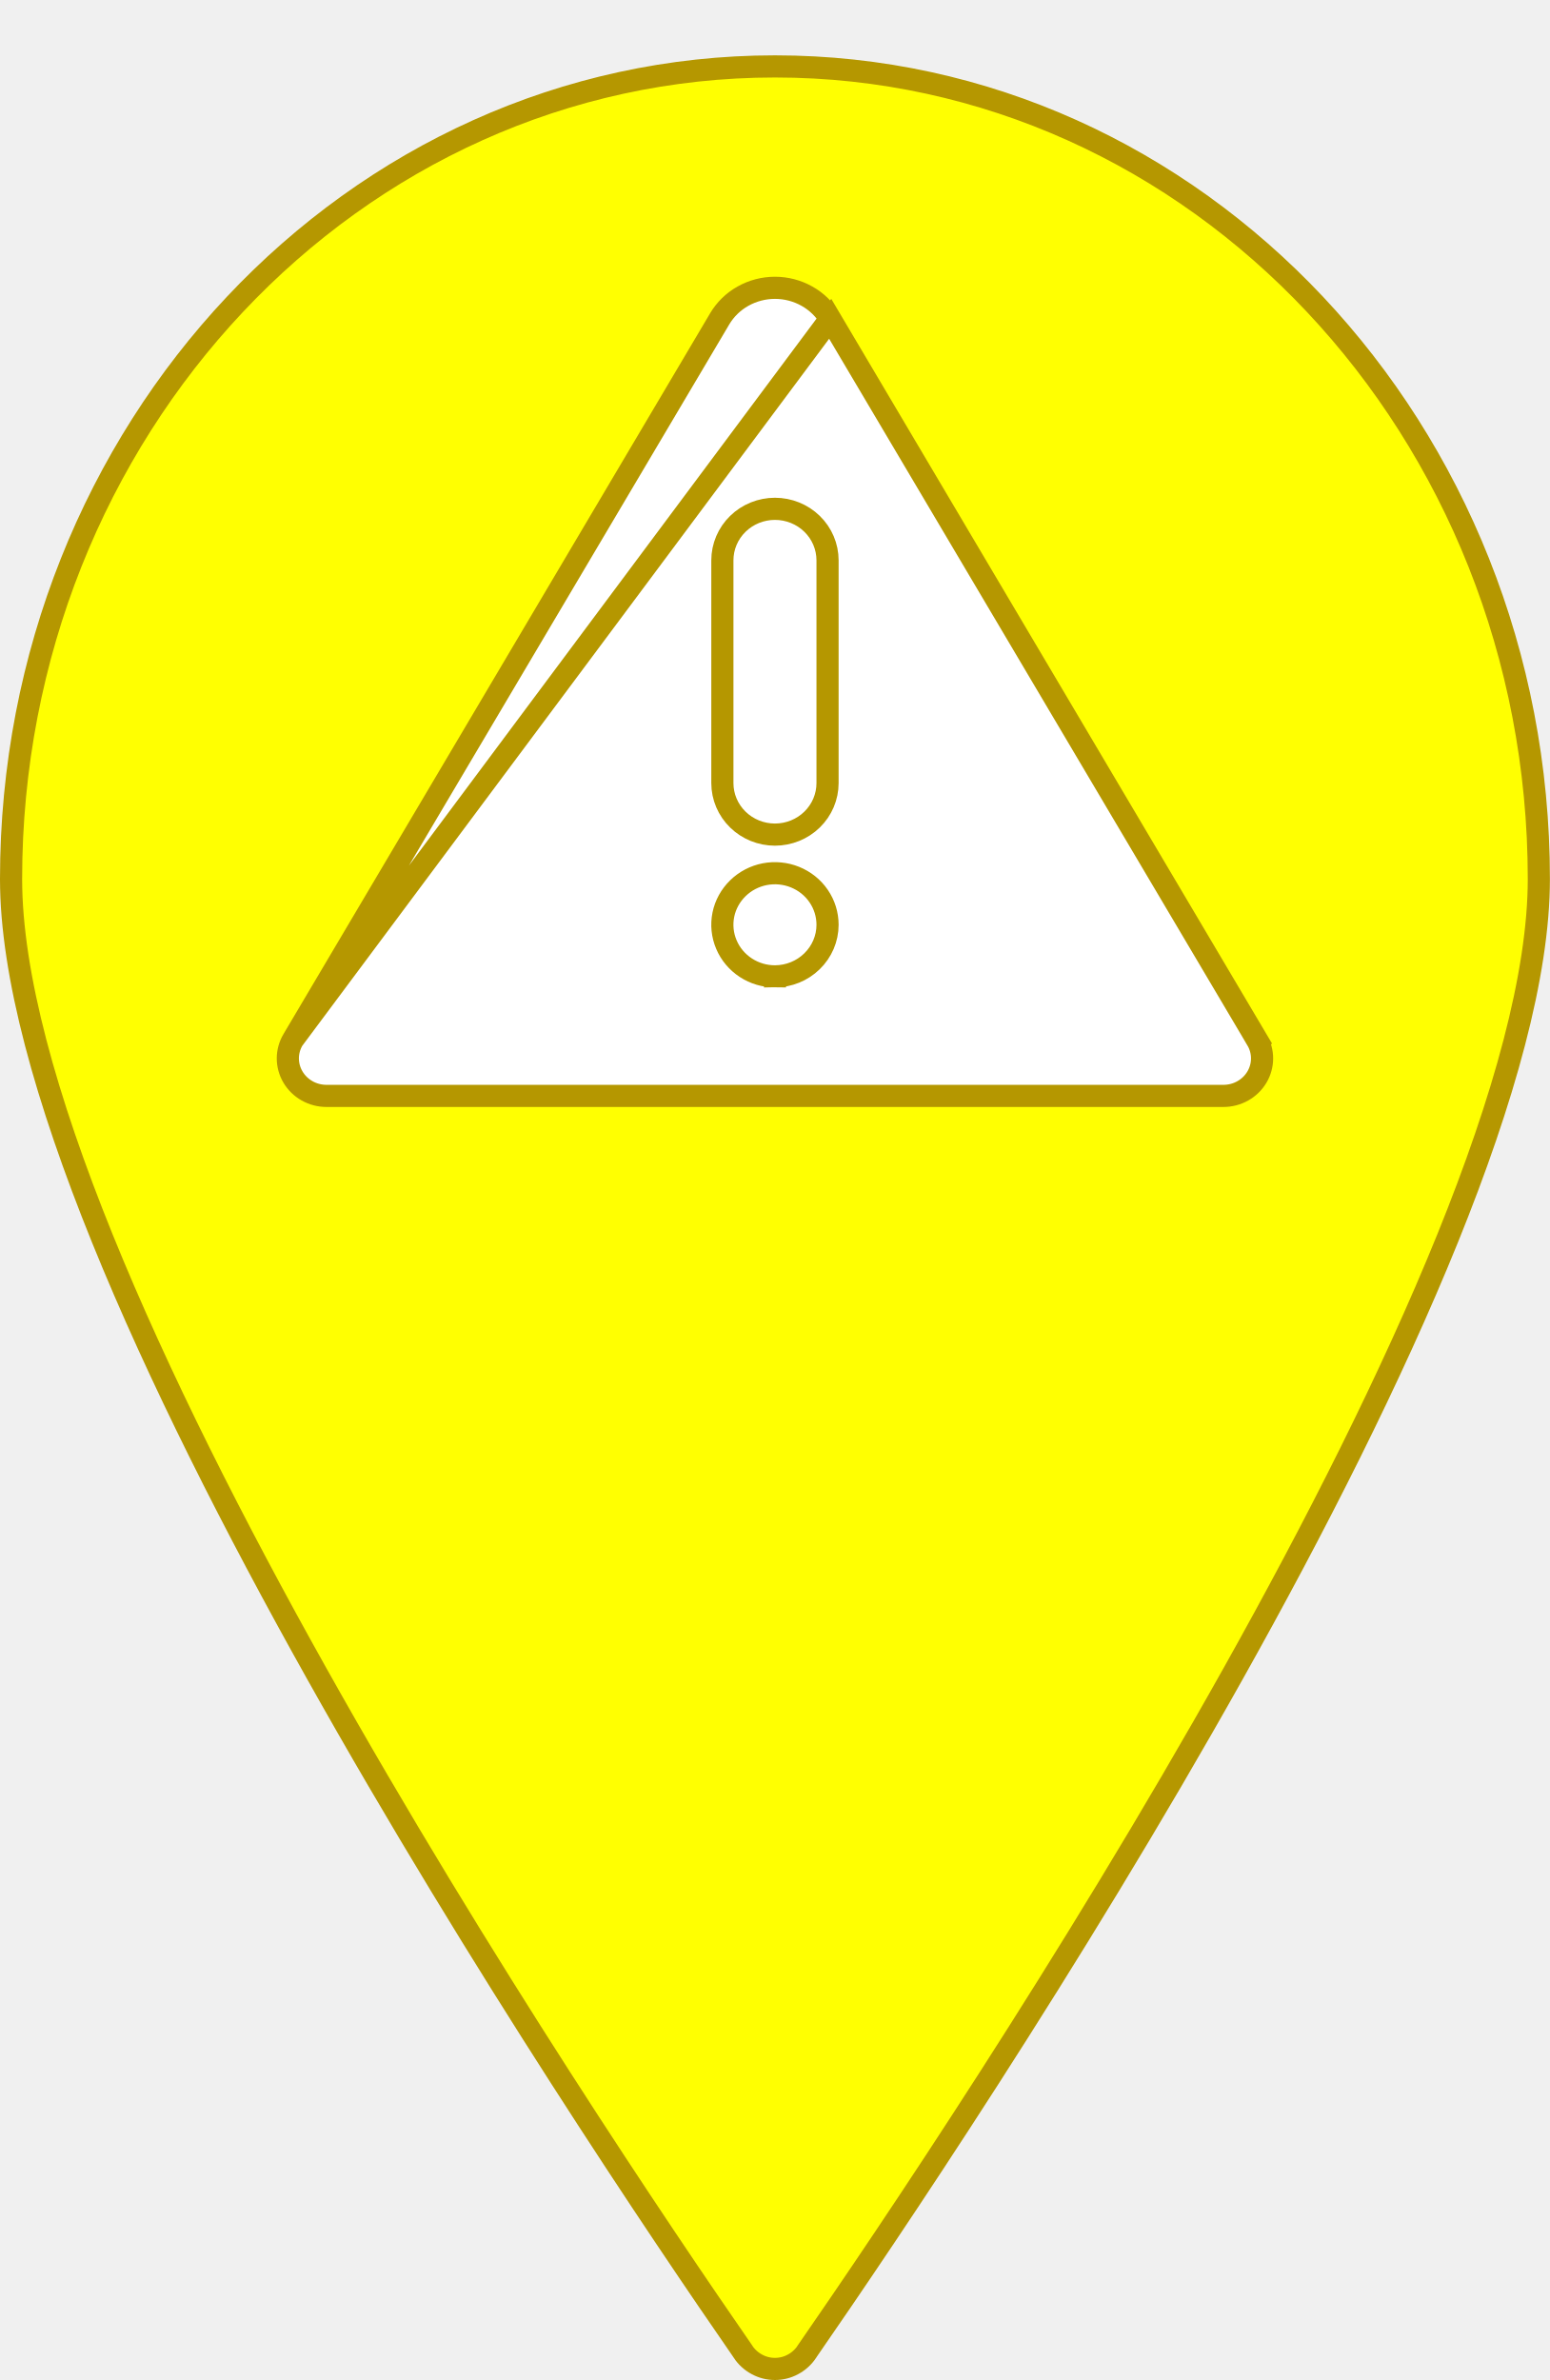
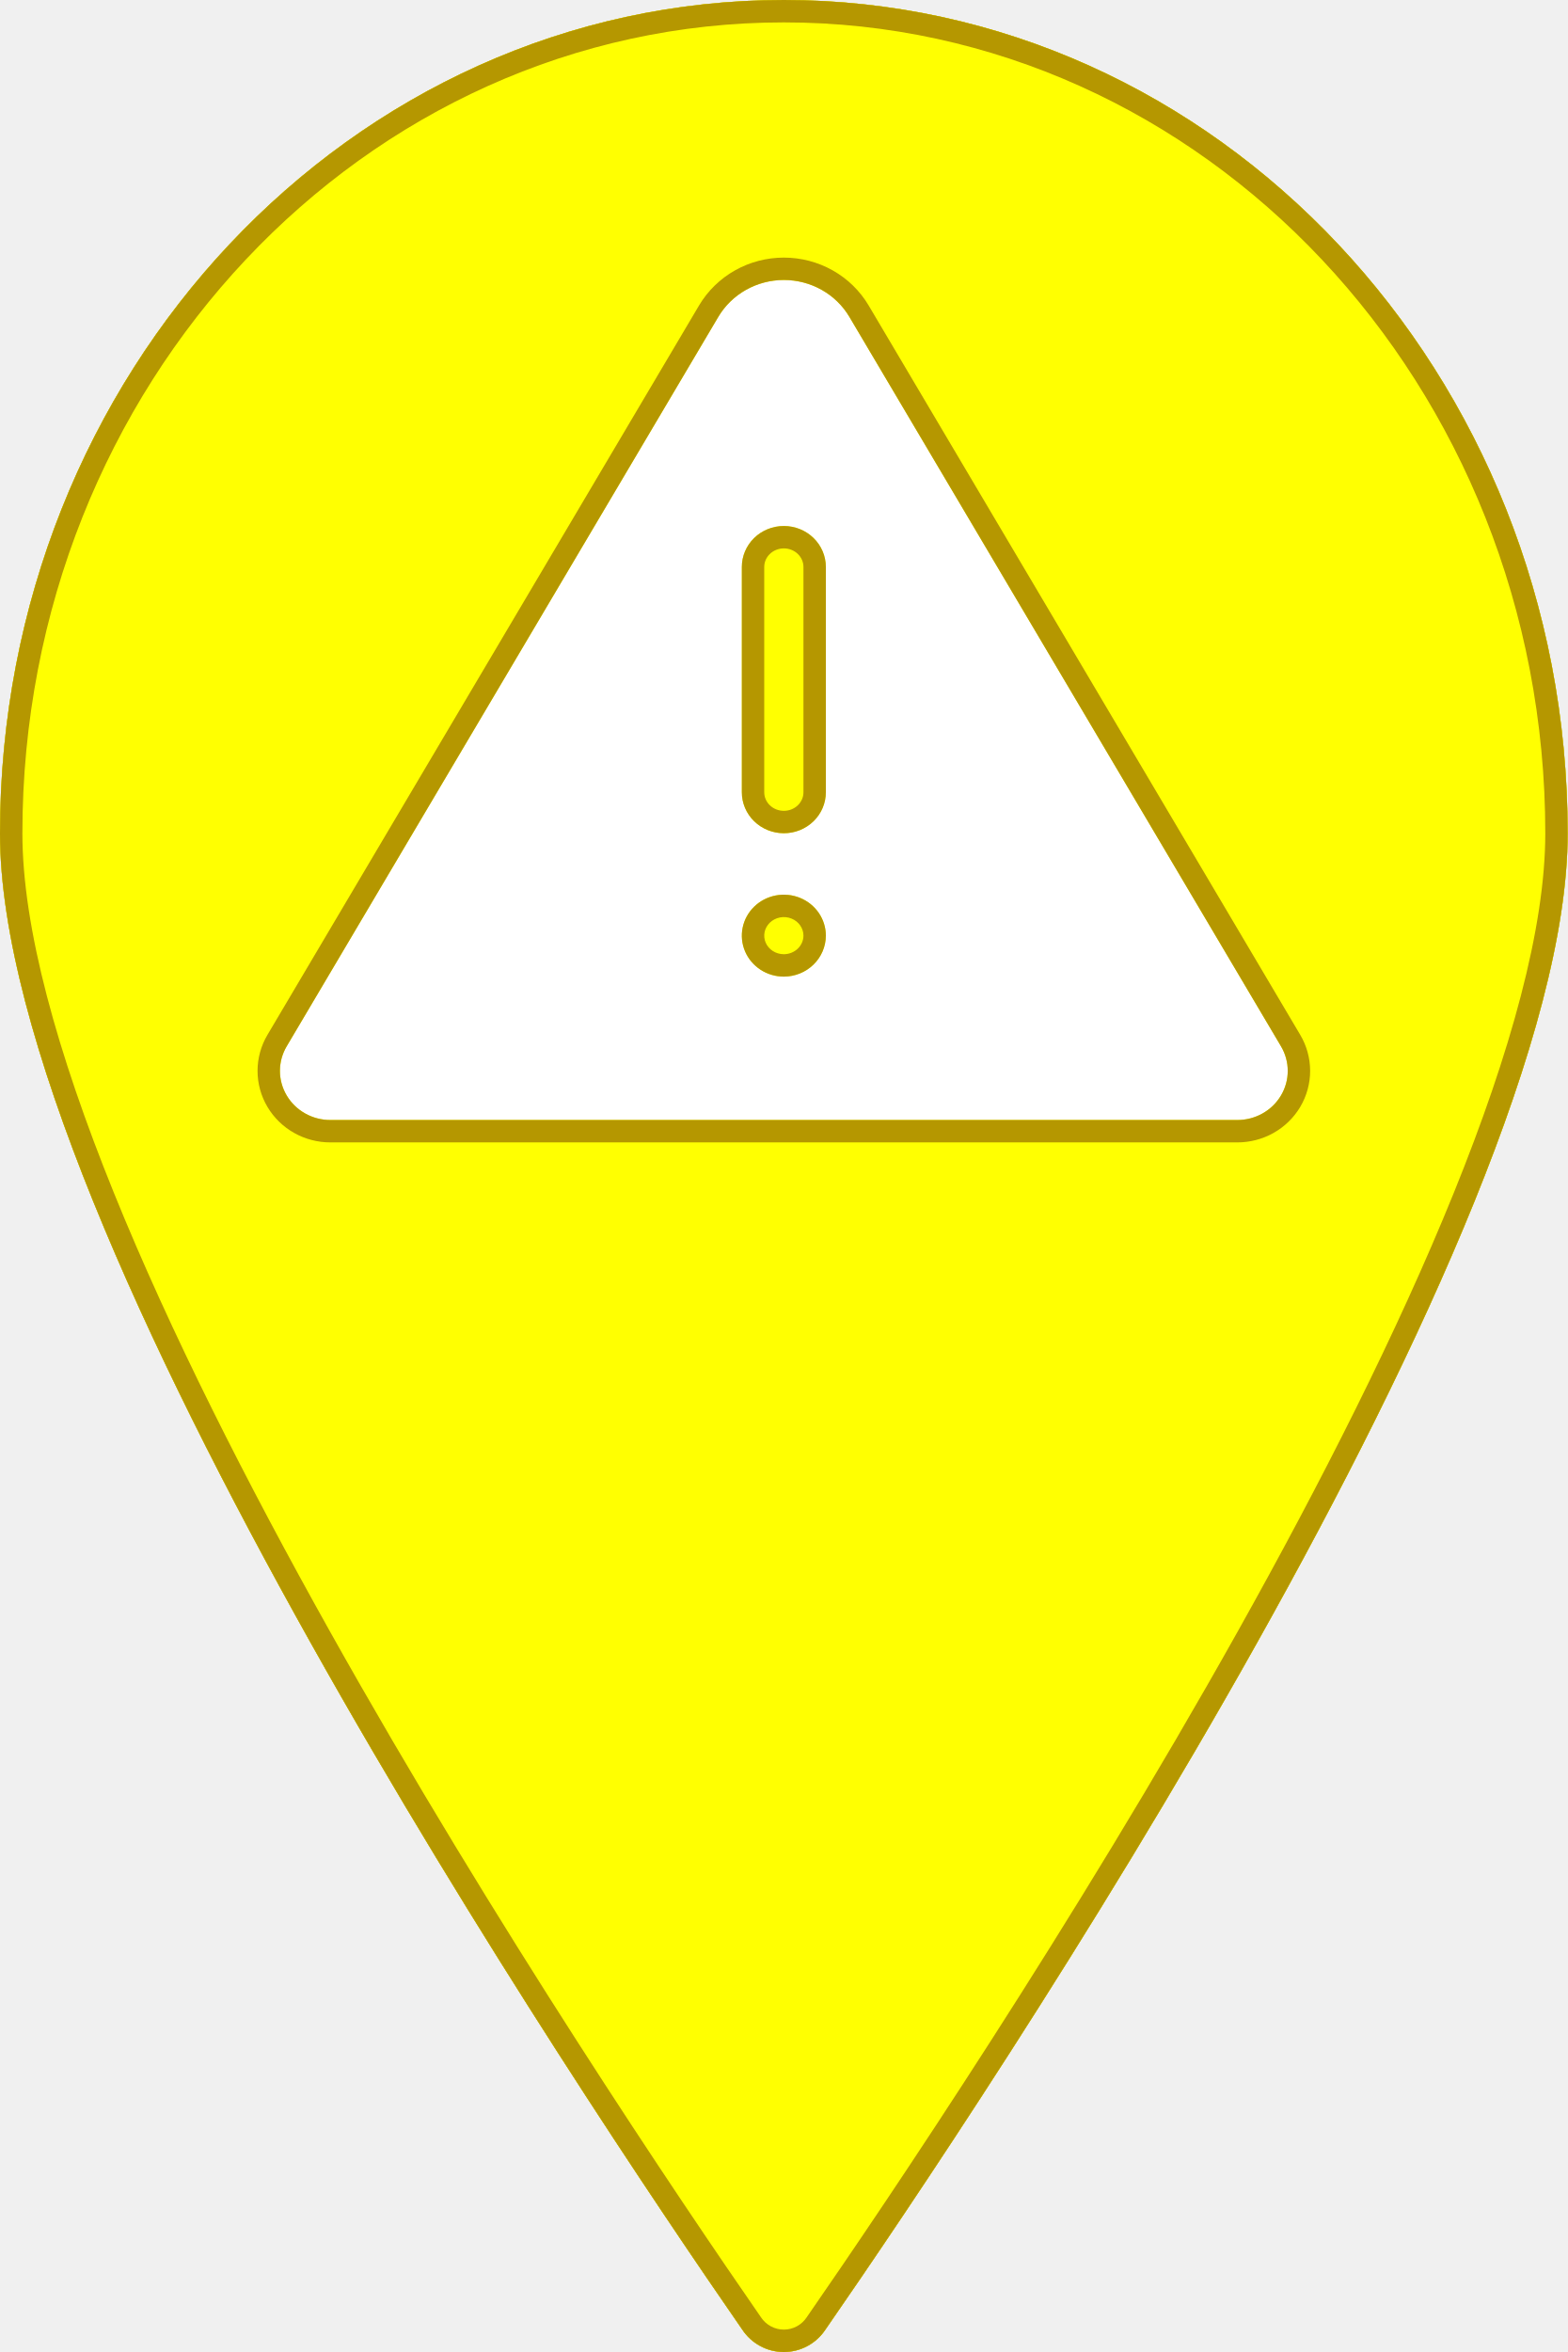
- <svg xmlns="http://www.w3.org/2000/svg" width="28" height="43" viewBox="0 0 28 43" fill="none">
-   <path d="M13.423 42.489L13.423 42.488L13.421 42.484C11.97 40.389 8.66 35.484 5.713 30.221C4.24 27.59 2.86 24.872 1.848 22.374C0.835 19.871 0.2 17.609 0.2 15.881C0.2 7.767 6.387 1.2 14 1.2C21.613 1.2 27.8 7.767 27.8 15.881C27.8 17.609 27.165 19.871 26.152 22.374C25.14 24.872 23.76 27.59 22.287 30.221C19.34 35.484 16.03 40.389 14.579 42.484L14.579 42.484L14.577 42.489C14.514 42.584 14.428 42.663 14.327 42.717C14.227 42.772 14.114 42.8 14 42.8C13.886 42.8 13.773 42.772 13.673 42.717C13.572 42.663 13.486 42.584 13.423 42.489Z" fill="#FFFF01" stroke="#B59700" stroke-width="0.4" />
-   <path d="M5.293 18.785L5.293 18.785C5.232 18.888 5.2 19.005 5.2 19.122C5.2 19.241 5.232 19.357 5.293 19.46C5.354 19.563 5.442 19.649 5.549 19.709C5.655 19.769 5.777 19.8 5.901 19.8L5.901 19.8L22.099 19.8H22.099C22.223 19.8 22.345 19.769 22.451 19.709C22.558 19.649 22.646 19.563 22.707 19.46C22.768 19.357 22.8 19.241 22.8 19.122C22.8 19.005 22.768 18.888 22.707 18.785L22.879 18.683L22.707 18.785L14.998 5.76L5.293 18.785ZM5.293 18.785L13.002 5.76C13.002 5.76 13.002 5.76 13.002 5.76C13.102 5.591 13.247 5.449 13.422 5.351C13.598 5.252 13.797 5.2 14 5.2C14.203 5.2 14.402 5.252 14.578 5.351C14.753 5.449 14.898 5.591 14.998 5.76L5.293 18.785ZM14.95 16.709V16.708C14.95 16.523 14.894 16.342 14.789 16.189C14.684 16.035 14.535 15.917 14.362 15.847C14.189 15.777 13.999 15.759 13.816 15.794C13.632 15.83 13.463 15.918 13.33 16.048C13.197 16.178 13.105 16.344 13.068 16.525C13.031 16.707 13.05 16.895 13.123 17.066C13.195 17.237 13.318 17.382 13.474 17.484C13.63 17.586 13.813 17.64 14 17.64V17.44L14.001 17.64C14.251 17.639 14.491 17.542 14.669 17.368C14.848 17.194 14.95 16.957 14.95 16.709ZM14.67 14.808C14.849 14.634 14.95 14.396 14.95 14.148V10.124C14.95 9.876 14.849 9.638 14.67 9.464C14.492 9.29 14.25 9.193 14 9.193C13.75 9.193 13.508 9.29 13.33 9.464C13.151 9.638 13.05 9.876 13.05 10.124V14.148C13.05 14.396 13.151 14.634 13.33 14.808C13.508 14.982 13.75 15.079 14 15.079C14.25 15.079 14.492 14.982 14.67 14.808Z" fill="white" stroke="#B59700" stroke-width="0.4" />
+ <svg xmlns="http://www.w3.org/2000/svg" width="280" height="420" viewBox="0 0 280 420" fill="none">
+   <path d="M134.234 414.885L134.22 414.864L134.207 414.844C119.696 393.895 86.597 344.842 57.133 292.212C42.4 265.895 28.596 238.721 18.482 213.742C8.346 188.712 2 166.09 2 148.81C2 67.671 63.869 2 140 2C216.131 2 278 67.671 278 148.81C278 166.09 271.654 188.712 261.518 213.742C251.404 238.721 237.6 265.895 222.867 292.212C193.403 344.842 160.304 393.895 145.793 414.844L145.78 414.864L145.766 414.885C145.136 415.843 144.28 416.629 143.273 417.172C142.267 417.716 141.142 418 140 418C138.858 418 137.733 417.716 136.727 417.172C135.72 416.629 134.864 415.843 134.234 414.885Z" fill="white" stroke="#B59700" stroke-width="4" />
+   <mask id="path-2-inside-1_0_4" fill="white">
+     <path fill-rule="evenodd" clip-rule="evenodd" d="M0 148.81C0 66.684 62.65 0 140 0C217.35 0 280 66.684 280 148.81C280 219.53 176.488 374.043 147.438 415.983C146.626 417.218 145.522 418.231 144.224 418.932C142.926 419.633 141.474 420 140 420C138.526 420 137.074 419.633 135.776 418.932C134.478 418.231 133.374 417.218 132.562 415.983C103.512 374.043 0 219.53 0 148.81ZM151.703 56.584L228.788 186.832C229.581 188.167 229.999 189.682 230 191.224C230.001 192.766 229.585 194.282 228.793 195.617C228.002 196.952 226.864 198.061 225.493 198.83C224.122 199.6 222.568 200.003 220.986 200H59.014C57.432 200.003 55.878 199.6 54.507 198.83C53.136 198.061 51.998 196.952 51.207 195.617C50.415 194.282 49.999 192.766 50 191.224C50.001 189.682 50.419 188.167 51.212 186.832L128.297 56.584C129.484 54.582 131.19 52.92 133.244 51.764C135.299 50.608 137.628 50 140 50C142.372 50 144.701 50.608 146.756 51.764C148.81 52.92 150.516 54.582 151.703 56.584ZM135.832 173.164C137.066 173.967 138.516 174.396 140 174.396C141.988 174.391 143.893 173.618 145.298 172.247C146.704 170.877 147.496 169.02 147.502 167.081C147.502 165.634 147.062 164.22 146.238 163.017C145.413 161.814 144.242 160.876 142.871 160.323C141.5 159.769 139.992 159.624 138.536 159.906C137.081 160.189 135.744 160.885 134.695 161.909C133.646 162.932 132.931 164.235 132.642 165.654C132.352 167.073 132.501 168.544 133.069 169.881C133.637 171.217 134.598 172.36 135.832 173.164ZM145.305 146.65C146.712 145.278 147.502 143.418 147.502 141.478V101.244C147.502 99.303 146.712 97.443 145.305 96.071C143.898 94.699 141.99 93.928 140 93.928C138.01 93.928 136.102 94.699 134.695 96.071C133.288 97.443 132.498 99.303 132.498 101.244V141.478C132.498 143.418 133.288 145.278 134.695 146.65C136.102 148.022 138.01 148.793 140 148.793C141.99 148.793 143.898 148.022 145.305 146.65Z" />
+   </mask>
+   <path fill-rule="evenodd" clip-rule="evenodd" d="M0 148.81C0 66.684 62.65 0 140 0C217.35 0 280 66.684 280 148.81C280 219.53 176.488 374.043 147.438 415.983C146.626 417.218 145.522 418.231 144.224 418.932C142.926 419.633 141.474 420 140 420C138.526 420 137.074 419.633 135.776 418.932C134.478 418.231 133.374 417.218 132.562 415.983C103.512 374.043 0 219.53 0 148.81ZM151.703 56.584L228.788 186.832C229.581 188.167 229.999 189.682 230 191.224C230.001 192.766 229.585 194.282 228.793 195.617C228.002 196.952 226.864 198.061 225.493 198.83C224.122 199.6 222.568 200.003 220.986 200H59.014C57.432 200.003 55.878 199.6 54.507 198.83C53.136 198.061 51.998 196.952 51.207 195.617C50.415 194.282 49.999 192.766 50 191.224C50.001 189.682 50.419 188.167 51.212 186.832L128.297 56.584C129.484 54.582 131.19 52.92 133.244 51.764C135.299 50.608 137.628 50 140 50C142.372 50 144.701 50.608 146.756 51.764C148.81 52.92 150.516 54.582 151.703 56.584ZM135.832 173.164C137.066 173.967 138.516 174.396 140 174.396C141.988 174.391 143.893 173.618 145.298 172.247C146.704 170.877 147.496 169.02 147.502 167.081C147.502 165.634 147.062 164.22 146.238 163.017C145.413 161.814 144.242 160.876 142.871 160.323C141.5 159.769 139.992 159.624 138.536 159.906C137.081 160.189 135.744 160.885 134.695 161.909C133.646 162.932 132.931 164.235 132.642 165.654C132.352 167.073 132.501 168.544 133.069 169.881C133.637 171.217 134.598 172.36 135.832 173.164ZM145.305 146.65C146.712 145.278 147.502 143.418 147.502 141.478V101.244C147.502 99.303 146.712 97.443 145.305 96.071C143.898 94.699 141.99 93.928 140 93.928C138.01 93.928 136.102 94.699 134.695 96.071C133.288 97.443 132.498 99.303 132.498 101.244V141.478C132.498 143.418 133.288 145.278 134.695 146.65C136.102 148.022 138.01 148.793 140 148.793C141.99 148.793 143.898 148.022 145.305 146.65Z" fill="#FFFF01" />
+   <path d="M147.438 415.983L144.149 413.706L144.122 413.746L144.095 413.786L147.438 415.983ZM144.224 418.932L146.125 422.451L146.125 422.451L144.224 418.932ZM135.776 418.932L133.875 422.451L133.875 422.451L135.776 418.932ZM132.562 415.983L135.905 413.786L135.878 413.746L135.851 413.706L132.562 415.983ZM228.788 186.832L225.346 188.87L225.349 188.875L228.788 186.832ZM151.703 56.584L155.146 54.547L155.144 54.544L151.703 56.584ZM220.986 200L220.994 196H220.986V200ZM59.014 200L59.014 196L59.006 196L59.014 200ZM54.507 198.83L52.549 202.318L52.549 202.318L54.507 198.83ZM51.207 195.617L47.765 197.656L47.765 197.656L51.207 195.617ZM50 191.224L46 191.222L46 191.222L50 191.224ZM51.212 186.832L54.651 188.875L54.654 188.87L51.212 186.832ZM128.297 56.584L124.856 54.544L124.854 54.547L128.297 56.584ZM133.244 51.764L135.205 55.25L135.205 55.25L133.244 51.764ZM146.756 51.764L144.795 55.25L144.795 55.25L146.756 51.764ZM140 174.396L140 178.397L140.012 178.396L140 174.396ZM135.832 173.164L133.648 176.515L133.648 176.515L135.832 173.164ZM145.298 172.247L148.091 175.111L148.091 175.111L145.298 172.247ZM147.502 167.081L151.502 167.093V167.081H147.502ZM146.238 163.017L149.537 160.756L149.537 160.756L146.238 163.017ZM142.871 160.323L141.373 164.032L141.373 164.032L142.871 160.323ZM134.695 161.909L137.488 164.772L137.488 164.772L134.695 161.909ZM133.069 169.881L129.387 171.445L129.387 171.445L133.069 169.881ZM145.305 146.65L142.512 143.787L142.512 143.787L145.305 146.65ZM145.305 96.071L142.512 98.935L142.512 98.935L145.305 96.071ZM134.695 96.071L137.488 98.935L137.488 98.935L134.695 96.071ZM134.695 146.65L137.488 143.787L137.488 143.787L134.695 146.65ZM140 -4C60.213 -4 -4 64.71 -4 148.81H4C4 68.658 65.087 4 140 4V-4ZM284 148.81C284 64.71 219.787 -4 140 -4V4C214.913 4 276 68.658 276 148.81H284ZM150.726 418.261C165.28 397.248 198.503 348.015 228.103 295.143C242.901 268.71 256.835 241.294 267.08 215.994C277.283 190.797 284 167.29 284 148.81H276C276 165.69 269.778 188.016 259.665 212.991C249.593 237.863 235.833 264.957 221.122 291.235C191.703 343.784 158.645 392.778 144.149 413.706L150.726 418.261ZM146.125 422.451C148.006 421.435 149.606 419.967 150.78 418.18L144.095 413.786C143.647 414.468 143.038 415.026 142.323 415.412L146.125 422.451ZM140 424C142.139 424 144.243 423.468 146.125 422.451L142.323 415.412C141.608 415.798 140.81 416 140 416V424ZM133.875 422.451C135.757 423.468 137.861 424 140 424V416C139.19 416 138.392 415.798 137.677 415.412L133.875 422.451ZM129.22 418.18C130.394 419.967 131.994 421.435 133.875 422.451L137.677 415.412C136.962 415.026 136.353 414.468 135.905 413.786L129.22 418.18ZM-4 148.81C-4 167.29 2.717 190.797 12.92 215.994C23.165 241.294 37.099 268.71 51.897 295.143C81.497 348.015 114.72 397.248 129.274 418.261L135.851 413.706C121.355 392.778 88.297 343.784 58.878 291.235C44.166 264.957 30.407 237.863 20.335 212.991C10.222 188.016 4 165.69 4 148.81H-4ZM232.231 184.795L155.146 54.547L148.261 58.621L225.346 188.87L232.231 184.795ZM234 191.222C233.999 188.956 233.384 186.737 232.227 184.789L225.349 188.875C225.778 189.597 226 190.407 226 191.226L234 191.222ZM232.235 197.656C233.39 195.707 234.001 193.487 234 191.222L226 191.226C226 192.045 225.78 192.856 225.352 193.578L232.235 197.656ZM227.451 202.318C229.427 201.209 231.08 199.604 232.235 197.656L225.352 193.578C224.924 194.3 224.301 194.912 223.535 195.342L227.451 202.318ZM220.978 204C223.244 204.005 225.476 203.427 227.451 202.318L223.535 195.342C222.769 195.773 221.892 196.002 220.994 196L220.978 204ZM59.014 204H220.986V196H59.014V204ZM52.549 202.318C54.524 203.427 56.756 204.005 59.022 204L59.006 196C58.108 196.002 57.231 195.773 56.465 195.342L52.549 202.318ZM47.765 197.656C48.92 199.604 50.573 201.209 52.549 202.318L56.465 195.342C55.699 194.912 55.076 194.3 54.648 193.578L47.765 197.656ZM46 191.222C45.999 193.487 46.61 195.707 47.765 197.656L54.648 193.578C54.22 192.856 53.999 192.045 54 191.226L46 191.222ZM47.773 184.789C46.616 186.737 46.001 188.956 46 191.222L54 191.226C54.001 190.407 54.222 189.597 54.651 188.875L47.773 184.789ZM124.854 54.547L47.769 184.795L54.654 188.87L131.739 58.621L124.854 54.547ZM131.283 48.278C128.626 49.773 126.406 51.93 124.856 54.544L131.737 58.624C132.562 57.233 133.754 56.066 135.205 55.25L131.283 48.278ZM140 46C136.946 46 133.94 46.783 131.283 48.278L135.205 55.25C136.657 54.434 138.311 54 140 54V46ZM148.717 48.278C146.06 46.783 143.054 46 140 46V54C141.689 54 143.343 54.434 144.795 55.25L148.717 48.278ZM155.144 54.544C153.594 51.93 151.374 49.773 148.717 48.278L144.795 55.25C146.246 56.066 147.438 57.233 148.263 58.624L155.144 54.544ZM140 170.396C139.285 170.396 138.594 170.189 138.016 169.812L133.648 176.515C135.537 177.746 137.747 178.396 140 178.396V170.396ZM142.506 169.384C141.855 170.019 140.951 170.394 139.988 170.397L140.012 178.396C143.024 178.388 145.931 177.218 148.091 175.111L142.506 169.384ZM143.502 167.069C143.5 167.918 143.154 168.752 142.506 169.384L148.091 175.111C150.254 173.002 151.493 170.121 151.502 167.093L143.502 167.069ZM142.938 165.278C143.31 165.821 143.502 166.448 143.502 167.081H151.502C151.502 164.82 150.814 162.619 149.537 160.756L142.938 165.278ZM141.373 164.032C142.025 164.295 142.565 164.734 142.938 165.278L149.537 160.756C148.262 158.894 146.459 157.458 144.369 156.614L141.373 164.032ZM139.298 163.833C139.997 163.698 140.721 163.768 141.373 164.032L144.369 156.614C142.28 155.77 139.986 155.551 137.775 155.98L139.298 163.833ZM137.488 164.772C137.971 164.301 138.6 163.969 139.298 163.833L137.775 155.98C135.563 156.409 133.517 157.47 131.903 159.045L137.488 164.772ZM136.561 166.454C136.688 165.83 137.005 165.243 137.488 164.772L131.903 159.045C130.287 160.62 129.174 162.64 128.723 164.855L136.561 166.454ZM136.75 168.317C136.498 167.723 136.434 167.076 136.561 166.454L128.723 164.855C128.271 167.07 128.504 169.365 129.387 171.445L136.75 168.317ZM138.016 169.812C137.438 169.436 137.003 168.911 136.75 168.317L129.387 171.445C130.27 173.523 131.759 175.284 133.648 176.515L138.016 169.812ZM143.502 141.478C143.502 142.324 143.158 143.157 142.512 143.787L148.097 149.514C150.265 147.4 151.502 144.512 151.502 141.478H143.502ZM143.502 101.244V141.478H151.502V101.244H143.502ZM142.512 98.935C143.158 99.565 143.502 100.397 143.502 101.244H151.502C151.502 98.21 150.265 95.321 148.097 93.207L142.512 98.935ZM140 97.928C140.961 97.928 141.863 98.302 142.512 98.935L148.097 93.207C145.933 91.097 143.018 89.928 140 89.928V97.928ZM137.488 98.935C138.137 98.302 139.039 97.928 140 97.928V89.928C136.982 89.928 134.067 91.097 131.903 93.207L137.488 98.935ZM136.498 101.244C136.498 100.397 136.842 99.565 137.488 98.935L131.903 93.207C129.735 95.321 128.498 98.21 128.498 101.244H136.498ZM136.498 141.478V101.244H128.498V141.478H136.498ZM137.488 143.787C136.842 143.157 136.498 142.324 136.498 141.478H128.498C128.498 144.512 129.735 147.4 131.903 149.514L137.488 143.787ZM140 144.793C139.039 144.793 138.137 144.42 137.488 143.787L131.903 149.514C134.067 151.625 136.982 152.793 140 152.793V144.793ZM142.512 143.787C141.863 144.42 140.961 144.793 140 144.793V152.793C143.018 152.793 145.933 151.625 148.097 149.514L142.512 143.787Z" fill="#B59700" mask="url(#path-2-inside-1_0_4)" />
</svg>
